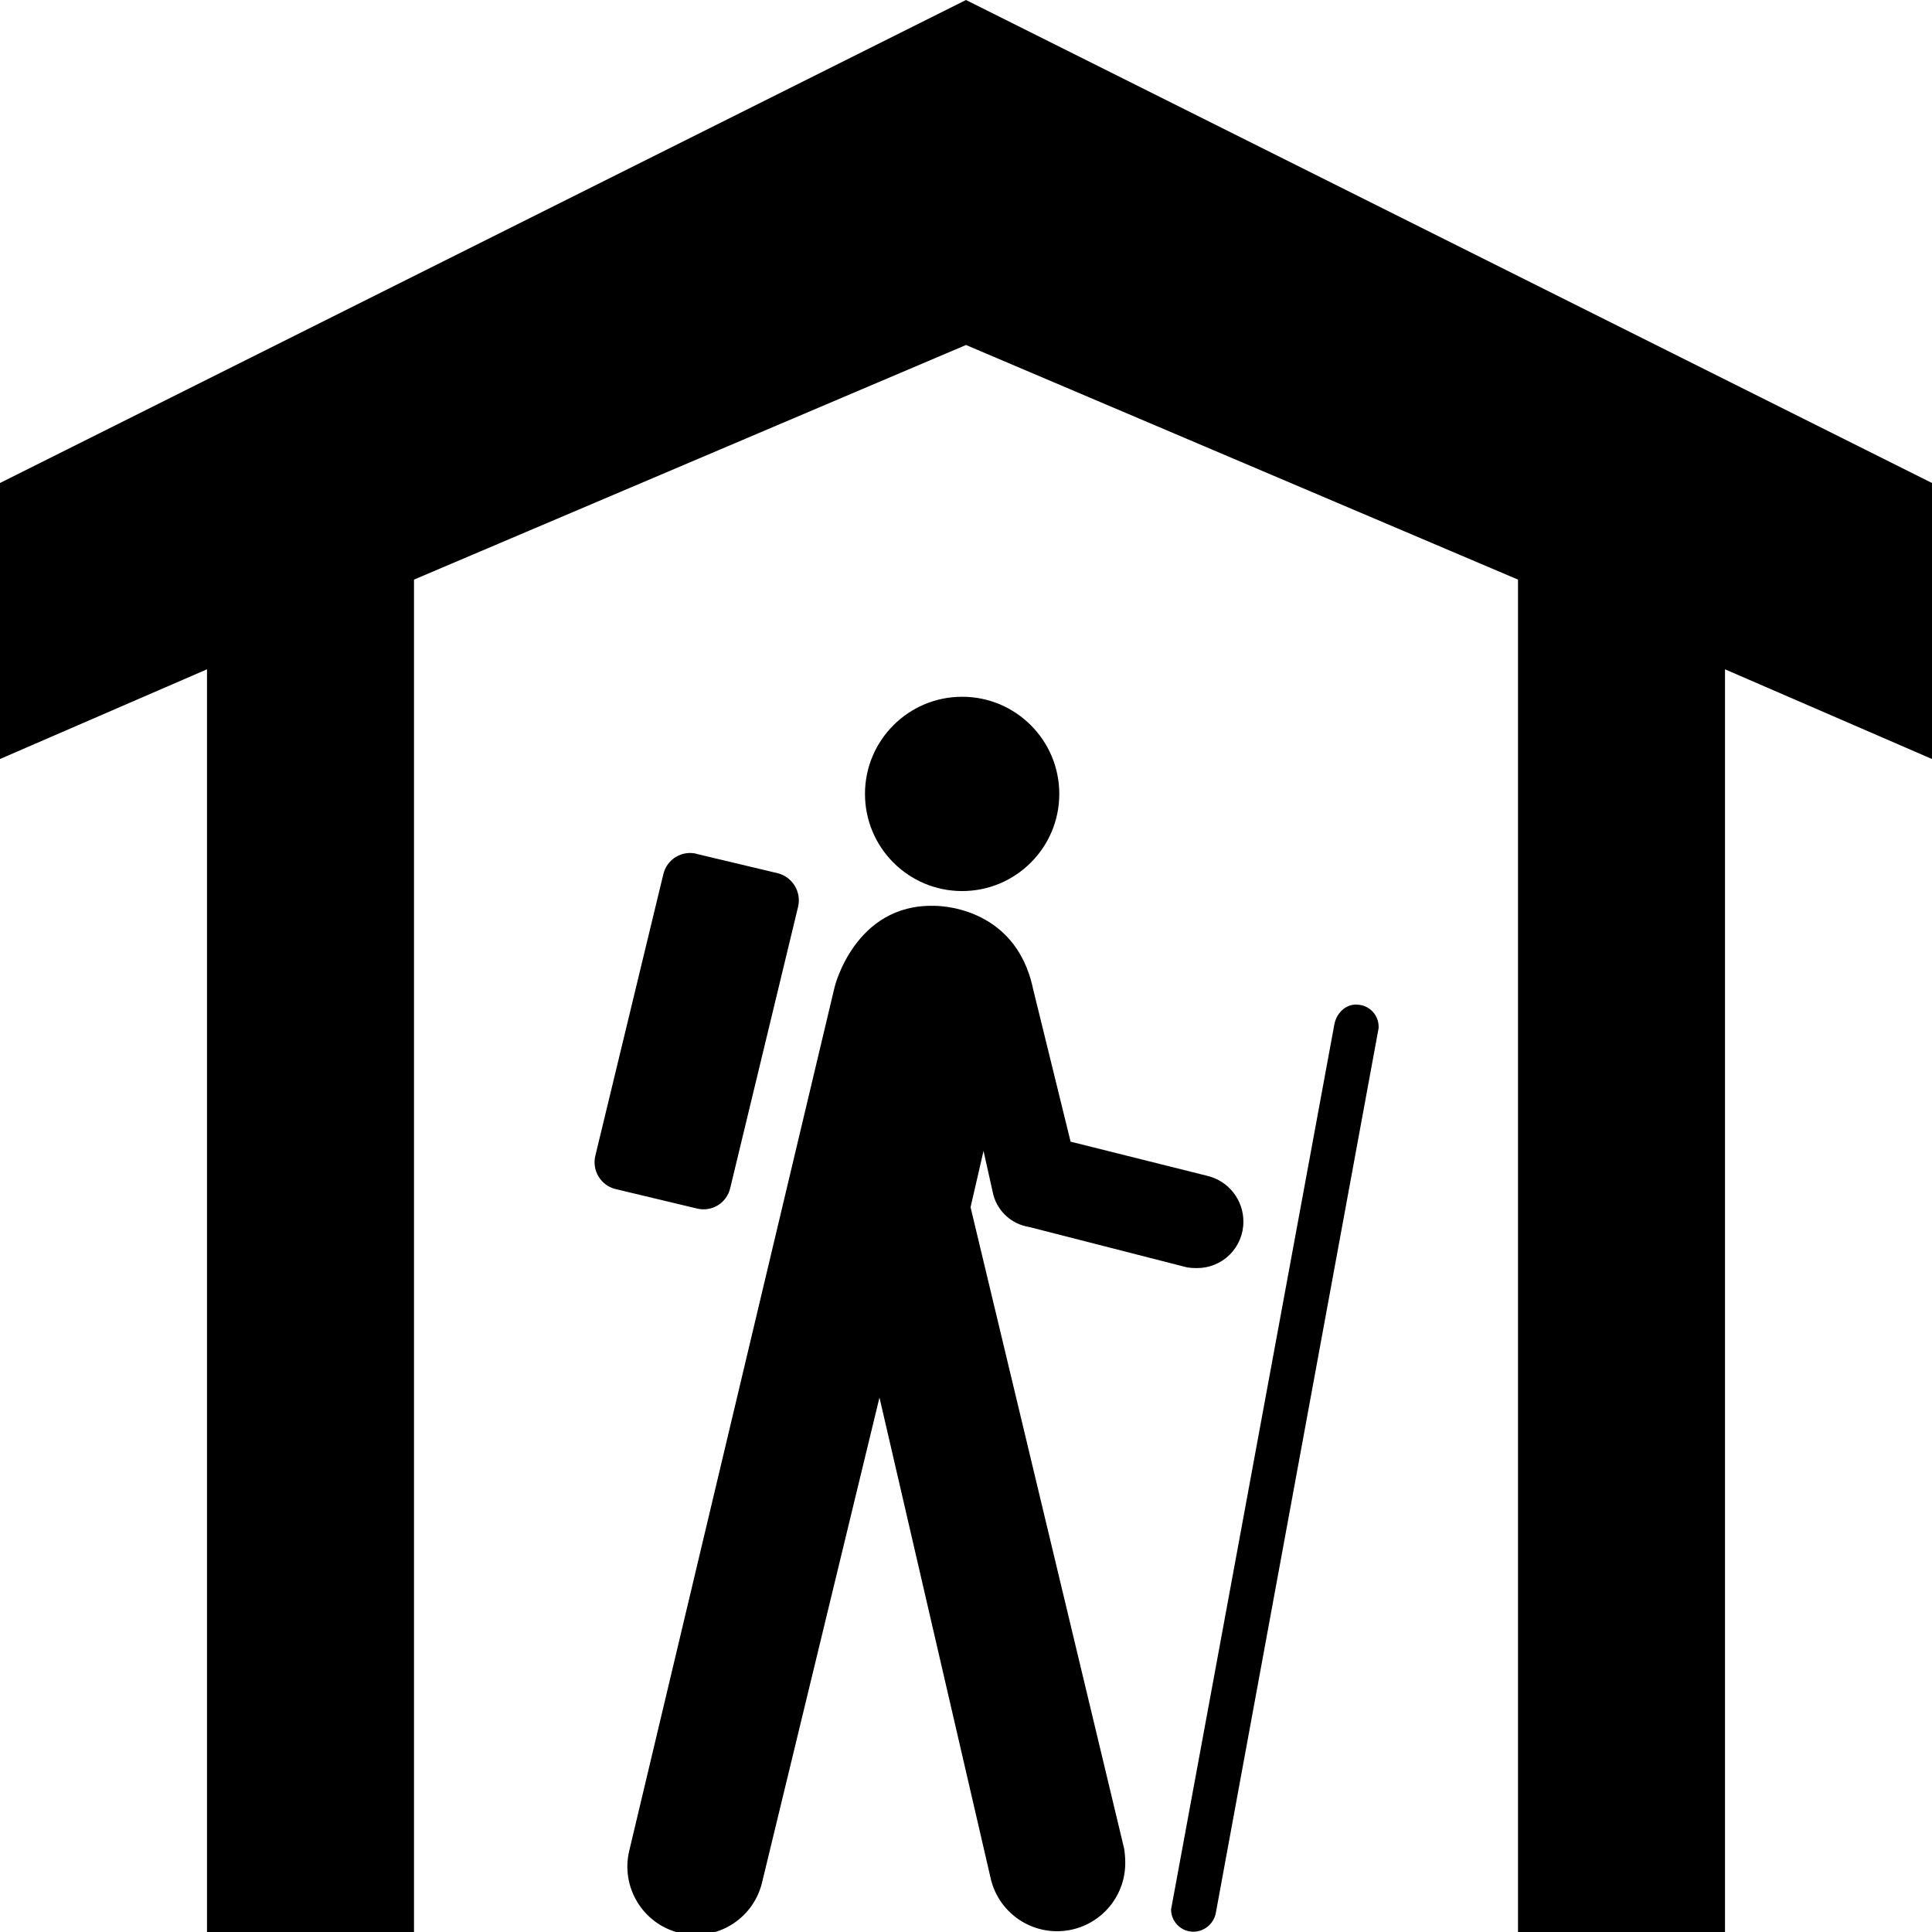
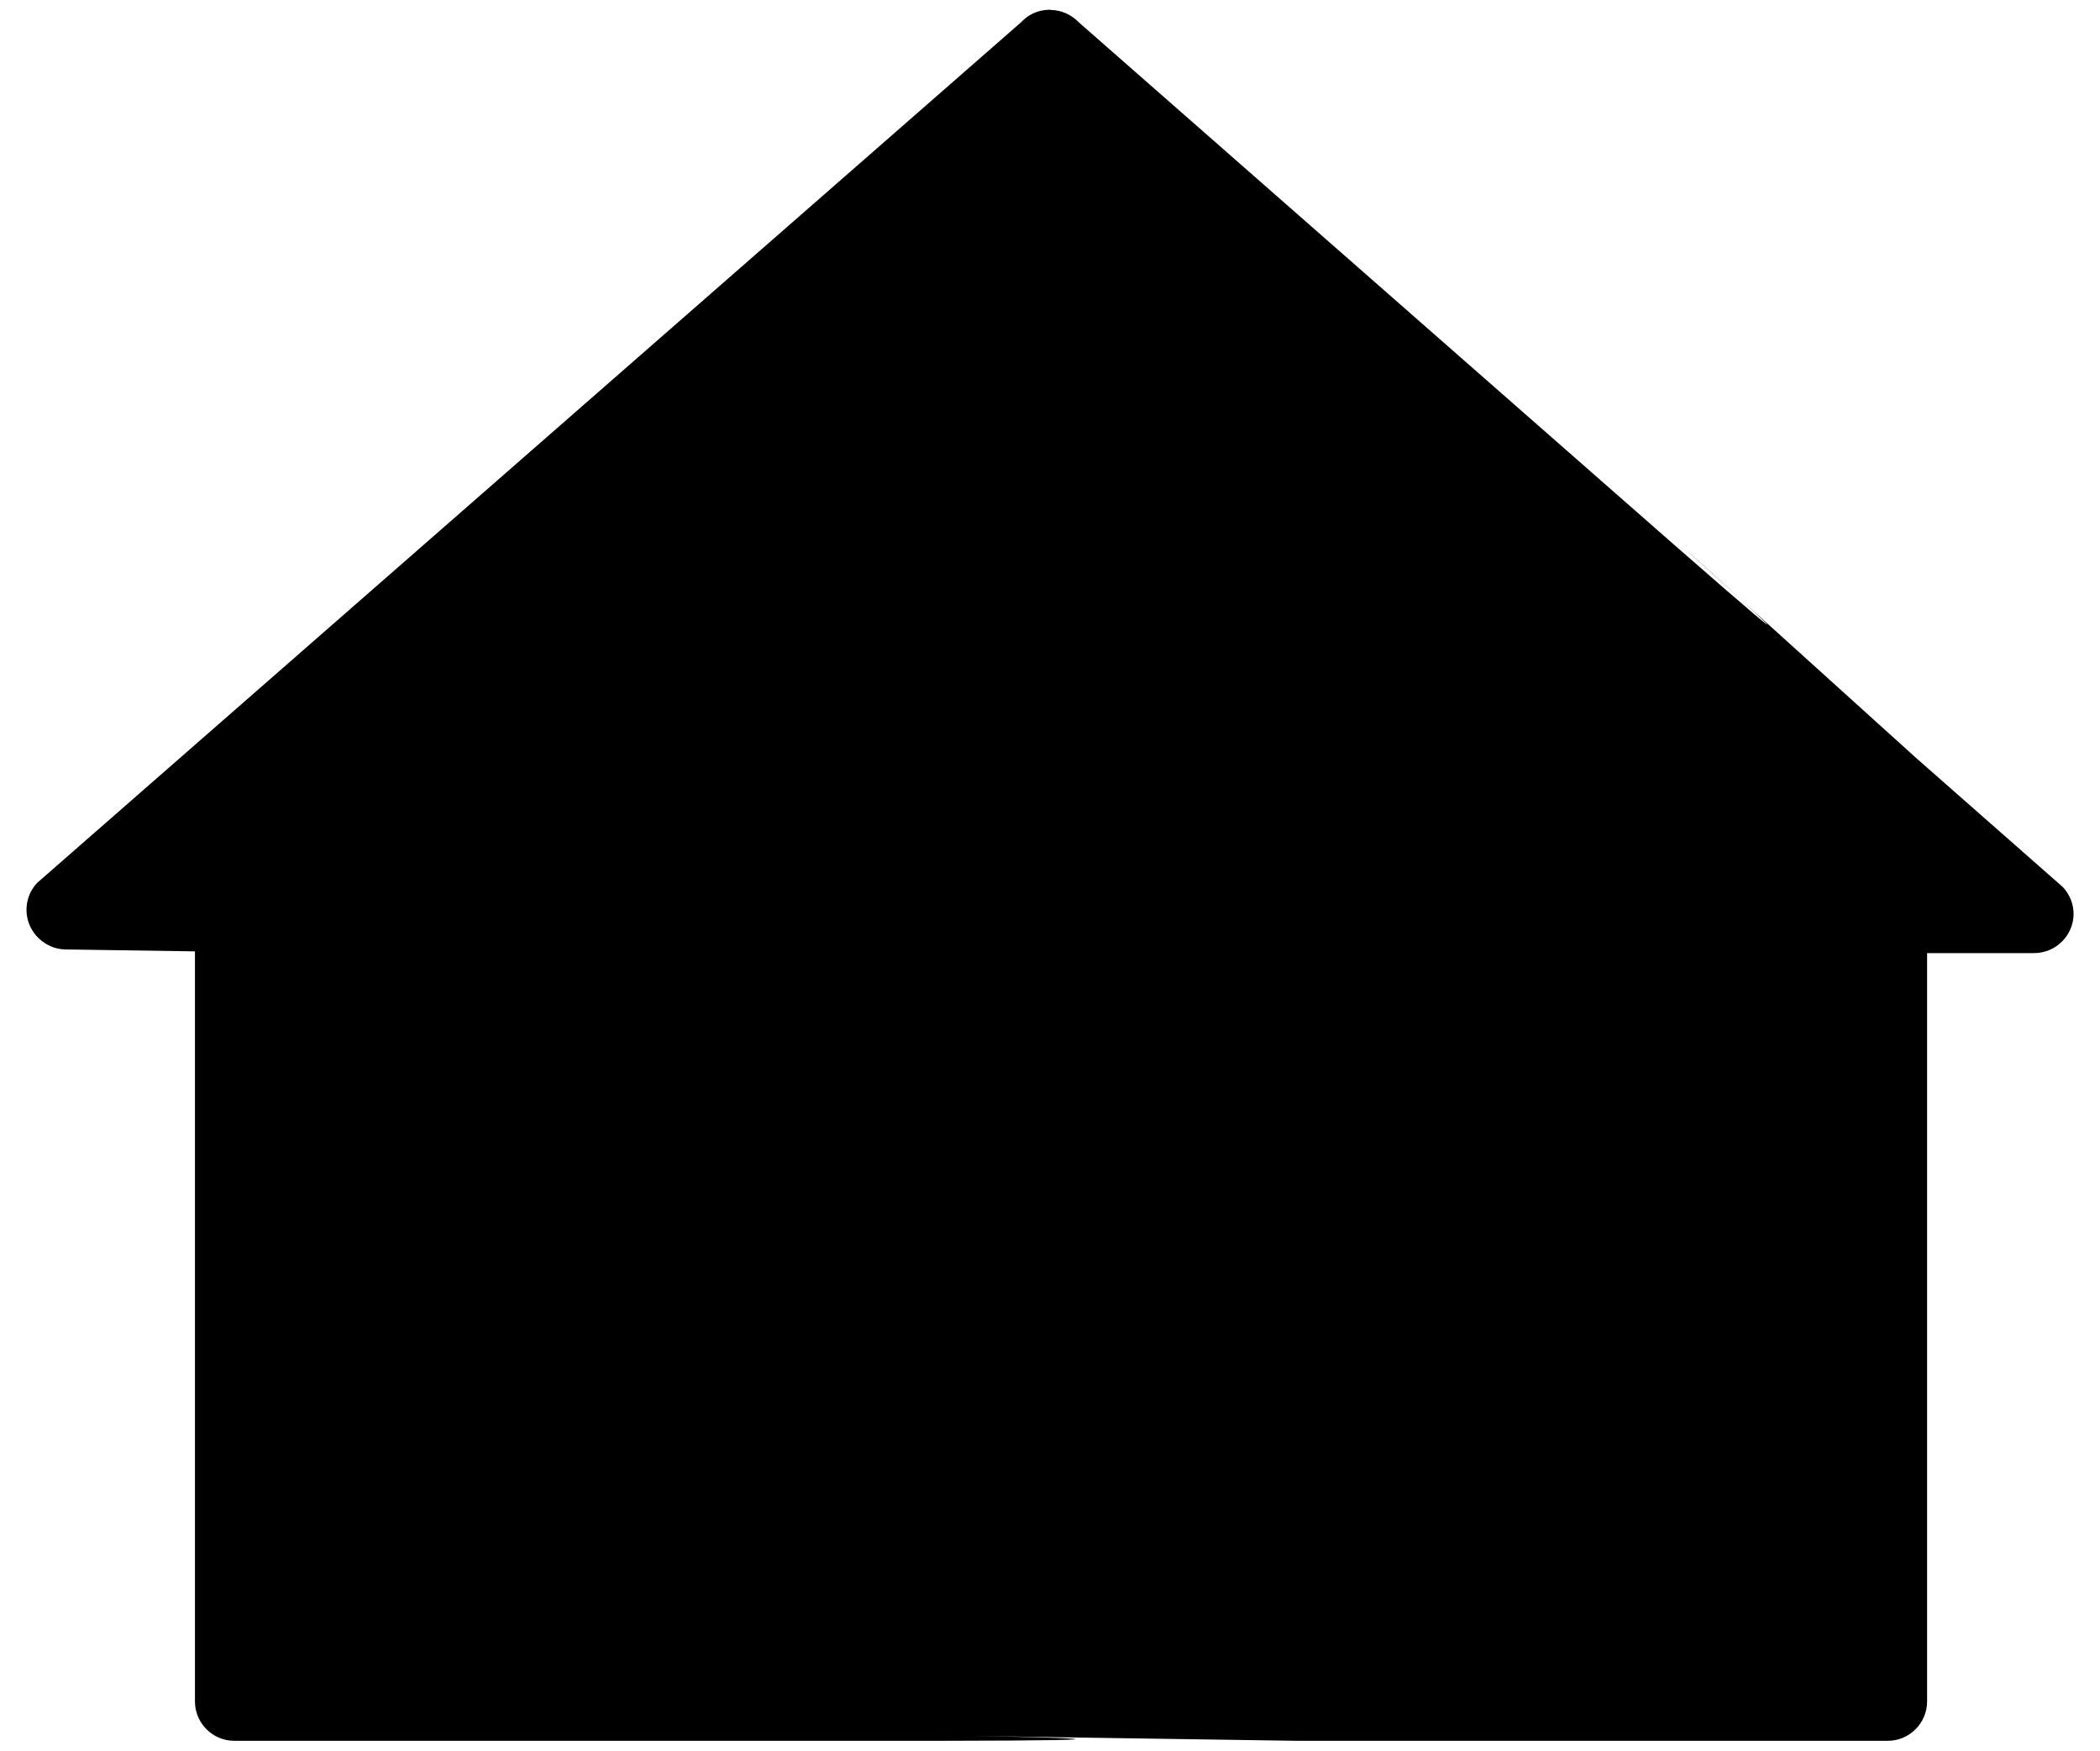
- <svg xmlns="http://www.w3.org/2000/svg" width="14" height="14">
-   <path d="M7 0 0 3.5v2l1.5-.65V14H3V4.2l4-1.7 4 1.7V14h1.5V4.85l1.5.65v-2L7 0Zm-.027 5.049a.704.704 0 1 0-.002 1.408.704.704 0 0 0 .002-1.408ZM5.049 6.187a.199.199 0 0 0-.242.147l-.493 2.041a.2.2 0 0 0 .149.242l.586.14a.198.198 0 0 0 .242-.146l.492-2.039a.203.203 0 0 0-.146-.244l-.588-.14Zm1.719.377c-.574-.014-.72.588-.72.588l-1.487 6.254a.494.494 0 0 0 .96.24l.852-3.519.809 3.498a.494.494 0 0 0 .972-.12.644.644 0 0 0-.008-.109L7.033 8.748l.094-.408.072.322a.32.32 0 0 0 .258.229l1.145.293a.416.416 0 0 0 .07.005.335.335 0 0 0 .338-.335.34.34 0 0 0-.26-.333l-.992-.248-.272-1.107c-.13-.617-.718-.602-.718-.602Zm3.062.715c-.082 0-.143.062-.16.14l-1.182 6.407-.002.01c0 .09.073.162.162.162a.167.167 0 0 0 .163-.14L9.99 7.45v-.01a.16.16 0 0 0-.16-.16Z" />
+ <svg xmlns="http://www.w3.org/2000/svg" id="square" width="12" height="10" version="1.1" viewBox="0 0 12 10">
+   <path d="m6.006 0.056c-0.057-0.002-0.115 0.017-0.16 0.06l-0.011 0.011-5.623 4.917c-0.085 0.091-0.08 0.233 0.011 0.318 0.041 0.038 0.093 0.061 0.149 0.062l0.742 0.011v4.285c0 0.124 0.101 0.225 0.225 0.225h3.373c3.948 0.005-2.038-0.069 2.7 0h3.375c0.124 0 0.225-0.101 0.225-0.225v-4.275h0.61c0.124 4.138e-4 0.226-0.099 0.227-0.223 1.89e-4 -0.057-0.022-0.113-0.062-0.155l-0.838-0.737c-3.21-2.898 0.839 0.736-1.8-1.584l-2.985-2.619c-0.043-0.045-0.101-0.069-0.158-0.07z" />
</svg>
